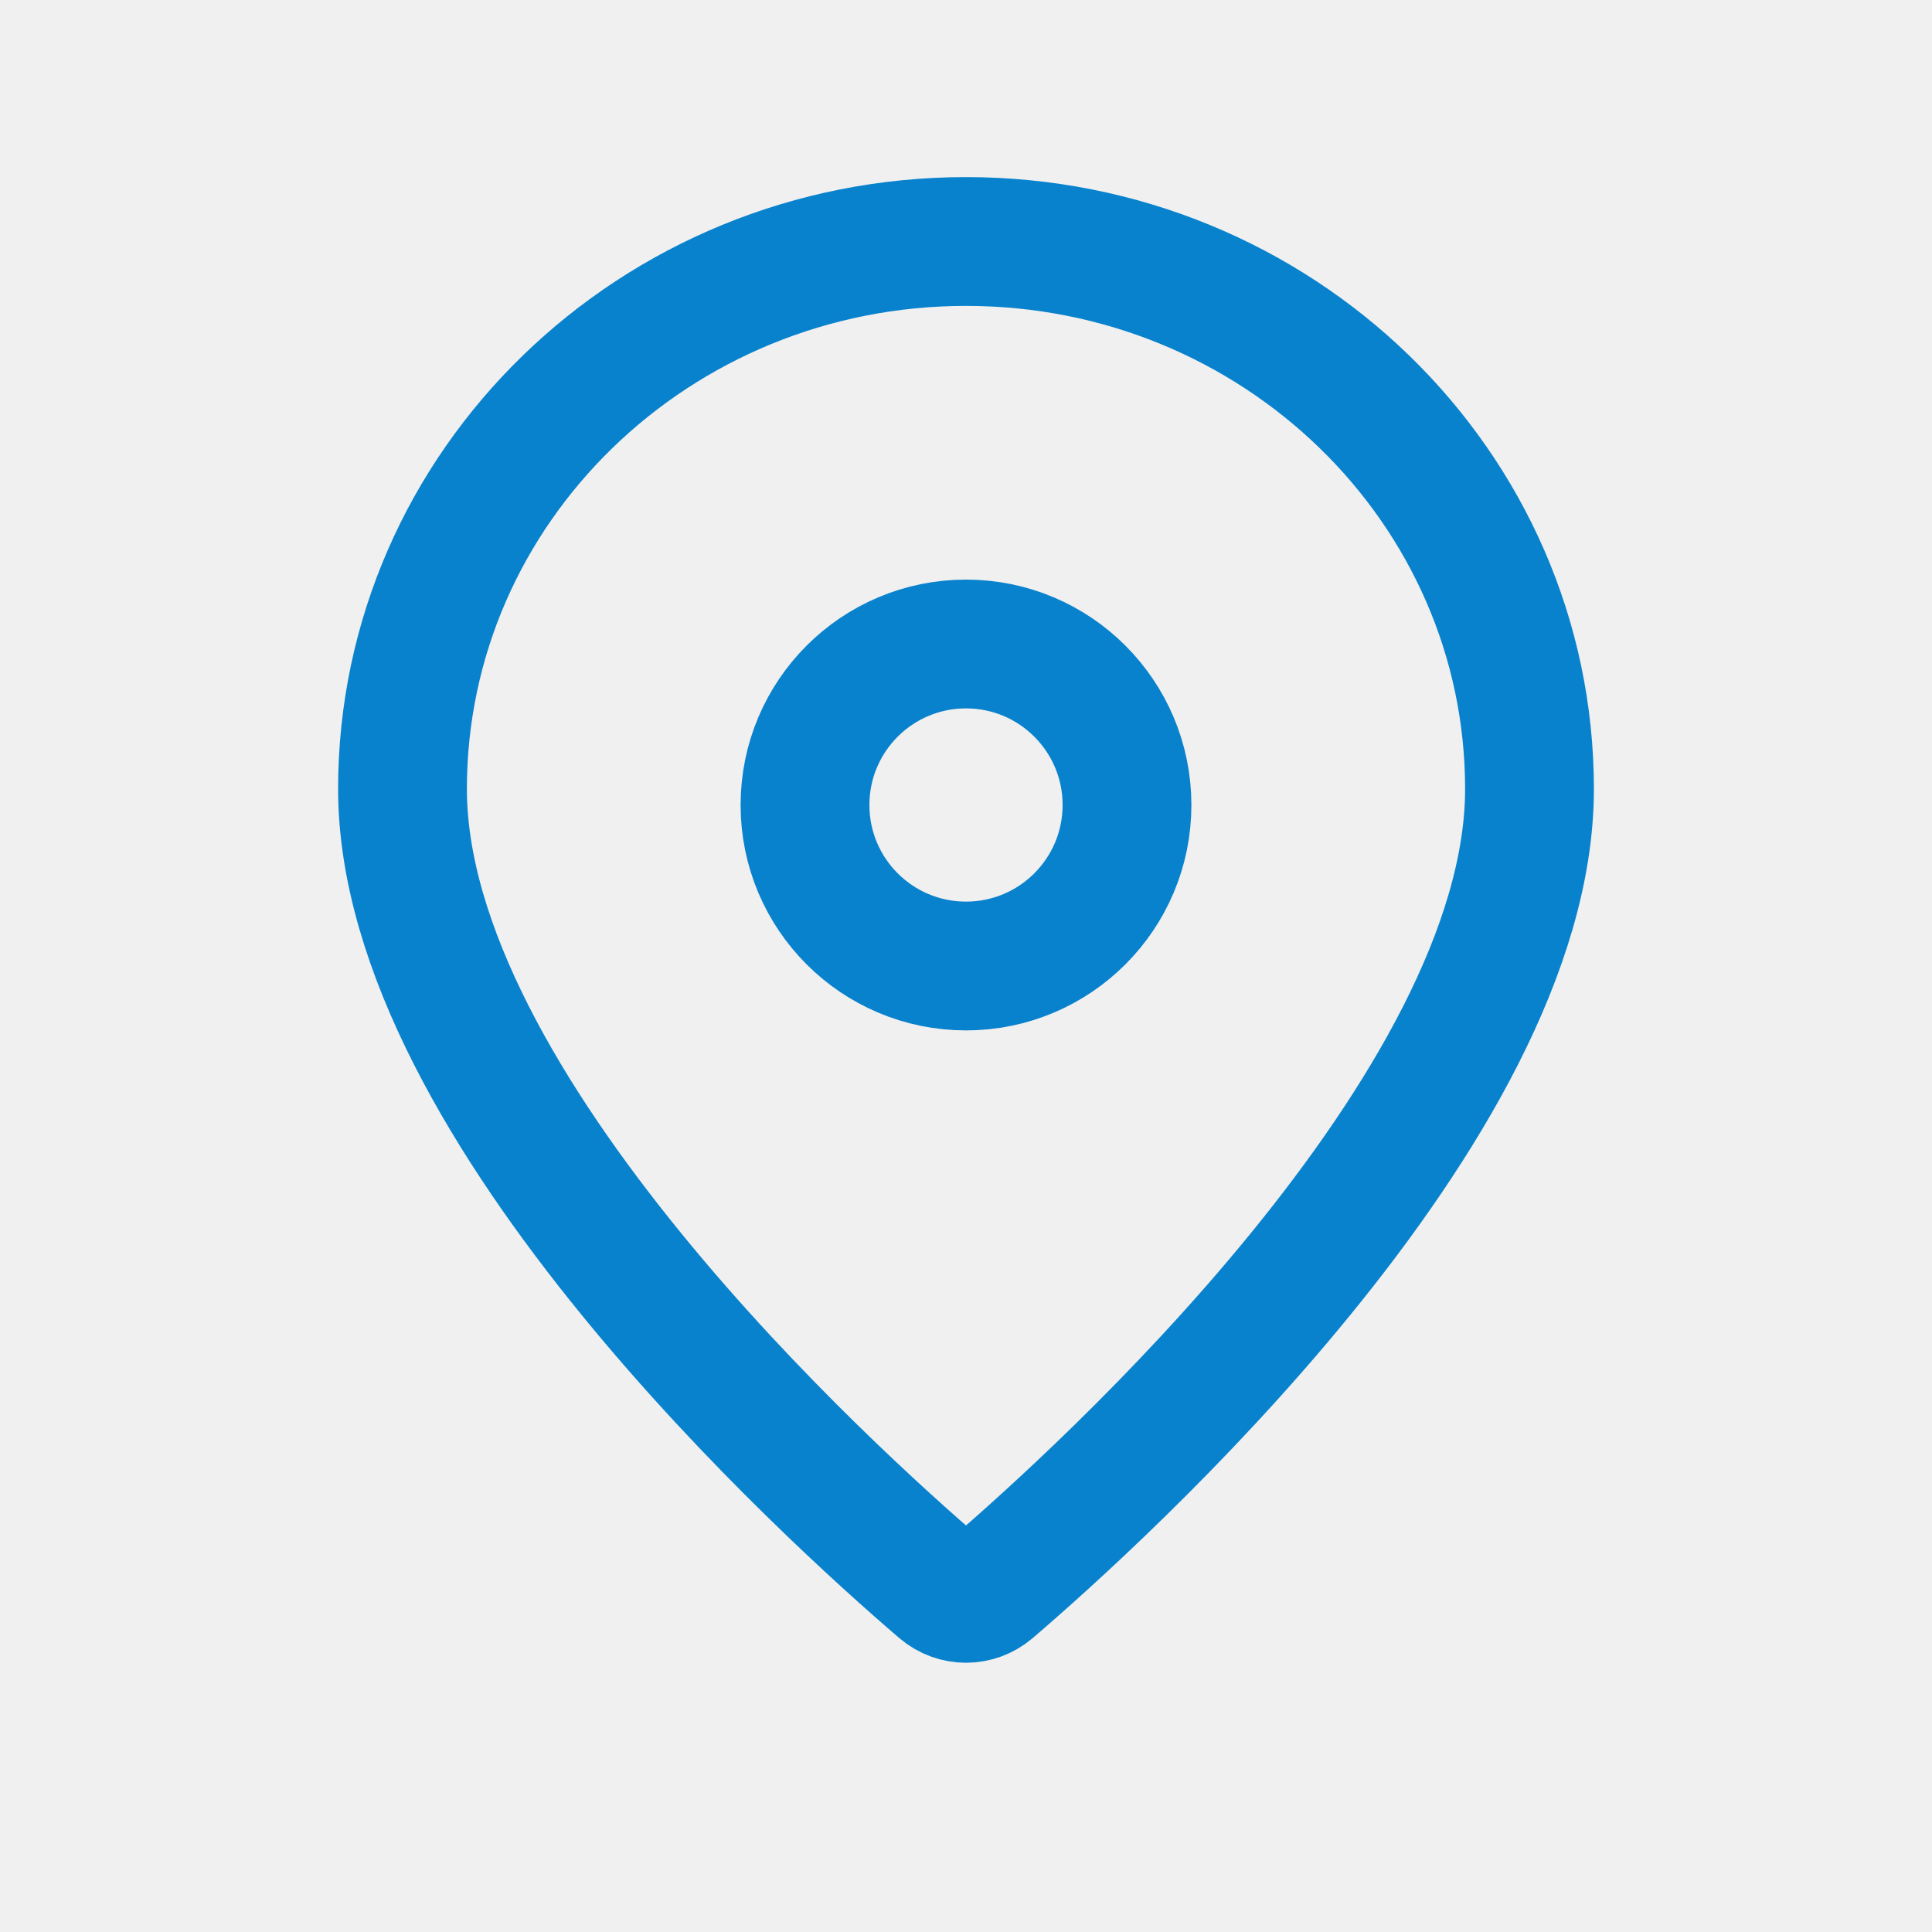
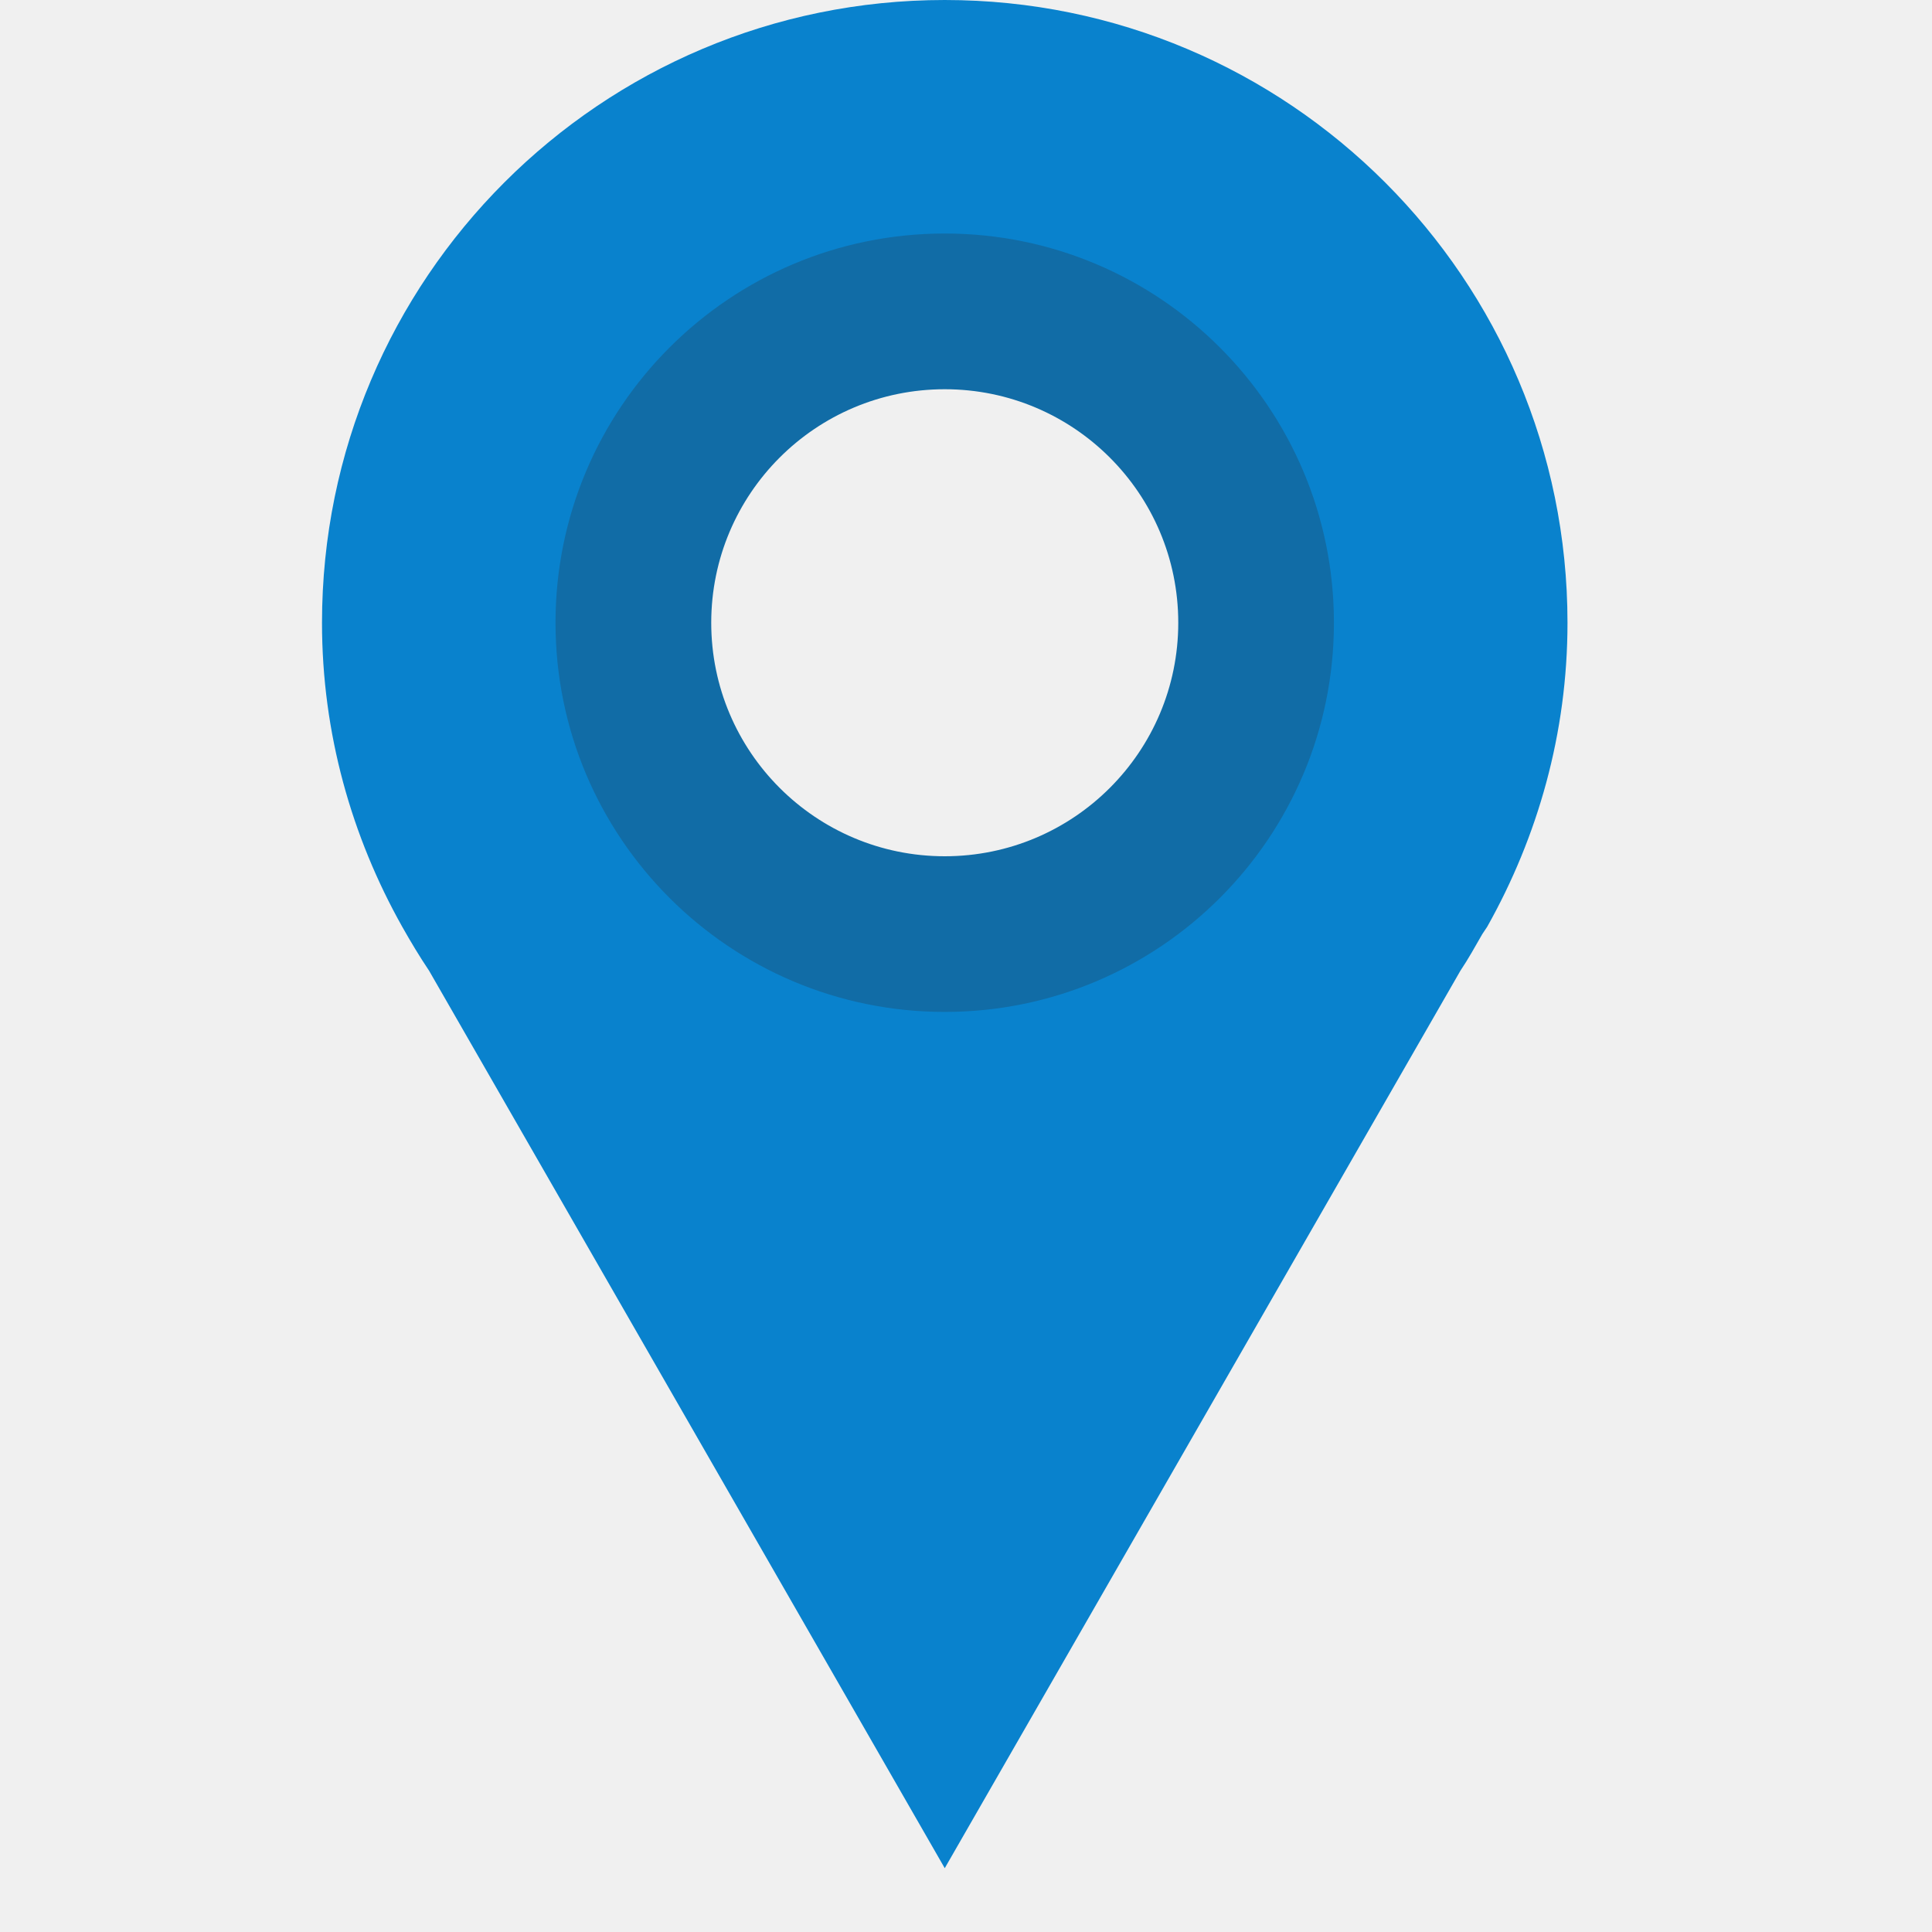
<svg xmlns="http://www.w3.org/2000/svg" width="30" height="30" viewBox="0 0 30 30" fill="none">
-   <g clip-path="url(#clip0_2001_8)">
-     <path fill-rule="evenodd" clip-rule="evenodd" d="M23.75 12.25C23.75 17.198 17.078 23.226 15.386 24.676C15.162 24.867 14.838 24.867 14.614 24.676C12.921 23.226 6.25 17.198 6.25 12.25C6.25 7.556 10.168 3.75 15 3.75C19.832 3.75 23.75 7.556 23.75 12.25Z" stroke="#0982CD" stroke-width="2" stroke-linecap="round" />
-     <path d="M15 15C16.381 15 17.5 13.881 17.5 12.5C17.5 11.119 16.381 10 15 10C13.619 10 12.5 11.119 12.5 12.5C12.5 13.881 13.619 15 15 15Z" stroke="#0982CD" stroke-width="2" stroke-linecap="round" />
-   </g>
-   <defs>
-     <clipPath id="clip0_2001_8">
-       <rect width="30" height="30" fill="white" />
-     </clipPath>
-   </defs>
+   <path d="M14.67 0C9.329 0 5 4.329 5 9.67C5 11.387 5.461 12.994 6.246 14.391C6.377 14.623 6.514 14.852 6.662 15.072L14.67 29.009L22.678 15.072C22.801 14.889 22.907 14.696 23.017 14.505L23.093 14.391C23.878 12.994 24.34 11.387 24.34 9.67C24.34 4.329 20.01 0 14.67 0ZM14.67 4.835C17.34 4.835 19.505 7 19.505 9.67C19.505 12.34 17.34 14.505 14.67 14.505C12 14.505 9.835 12.34 9.835 9.67C9.835 7 12 4.835 14.67 4.835Z" fill="#0982CD" />
+   <path d="M14.67 3.626C11.332 3.626 8.626 6.332 8.626 9.67C8.626 13.007 11.332 15.713 14.67 15.713C18.007 15.713 20.713 13.007 20.713 9.67C20.713 6.332 18.007 3.626 14.67 3.626ZM14.67 6.044C16.673 6.044 18.296 7.667 18.296 9.67C18.296 11.672 16.673 13.296 14.67 13.296C12.667 13.296 11.044 11.672 11.044 9.67C11.044 7.667 12.667 6.044 14.67 6.044Z" fill="#116CA6" />
</svg>
